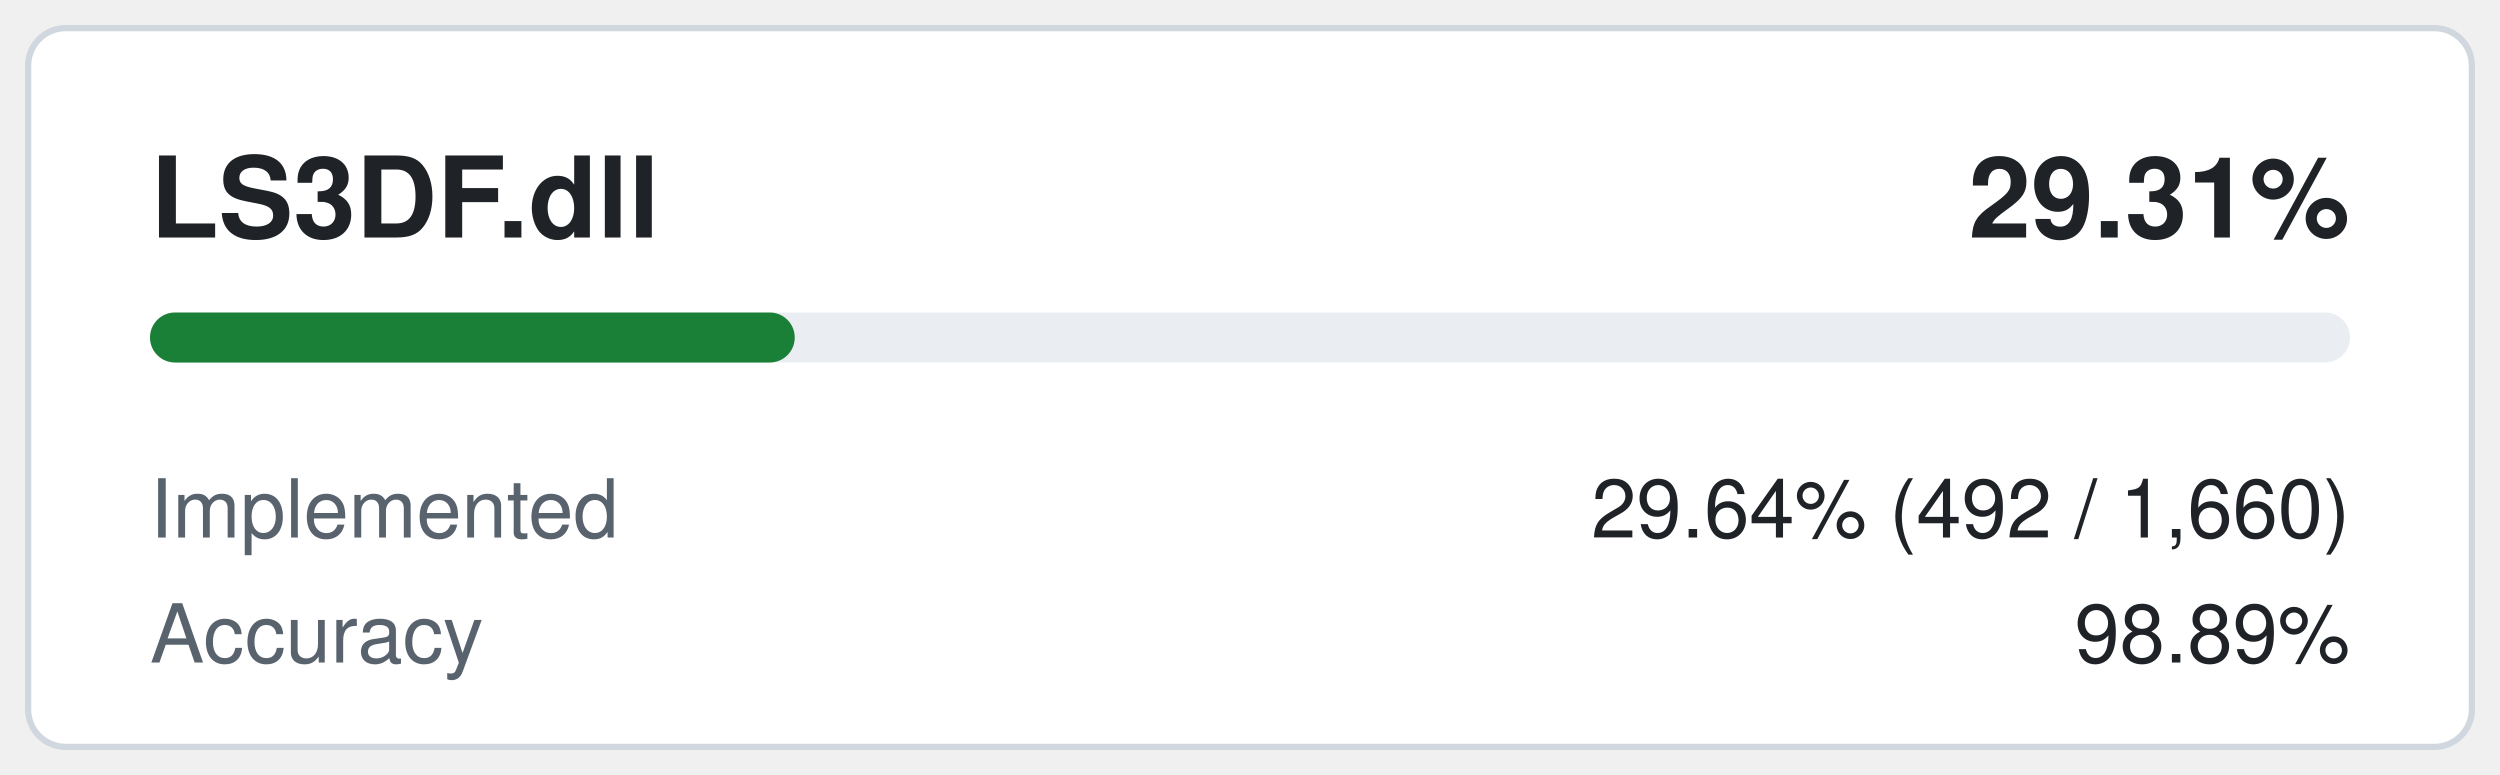
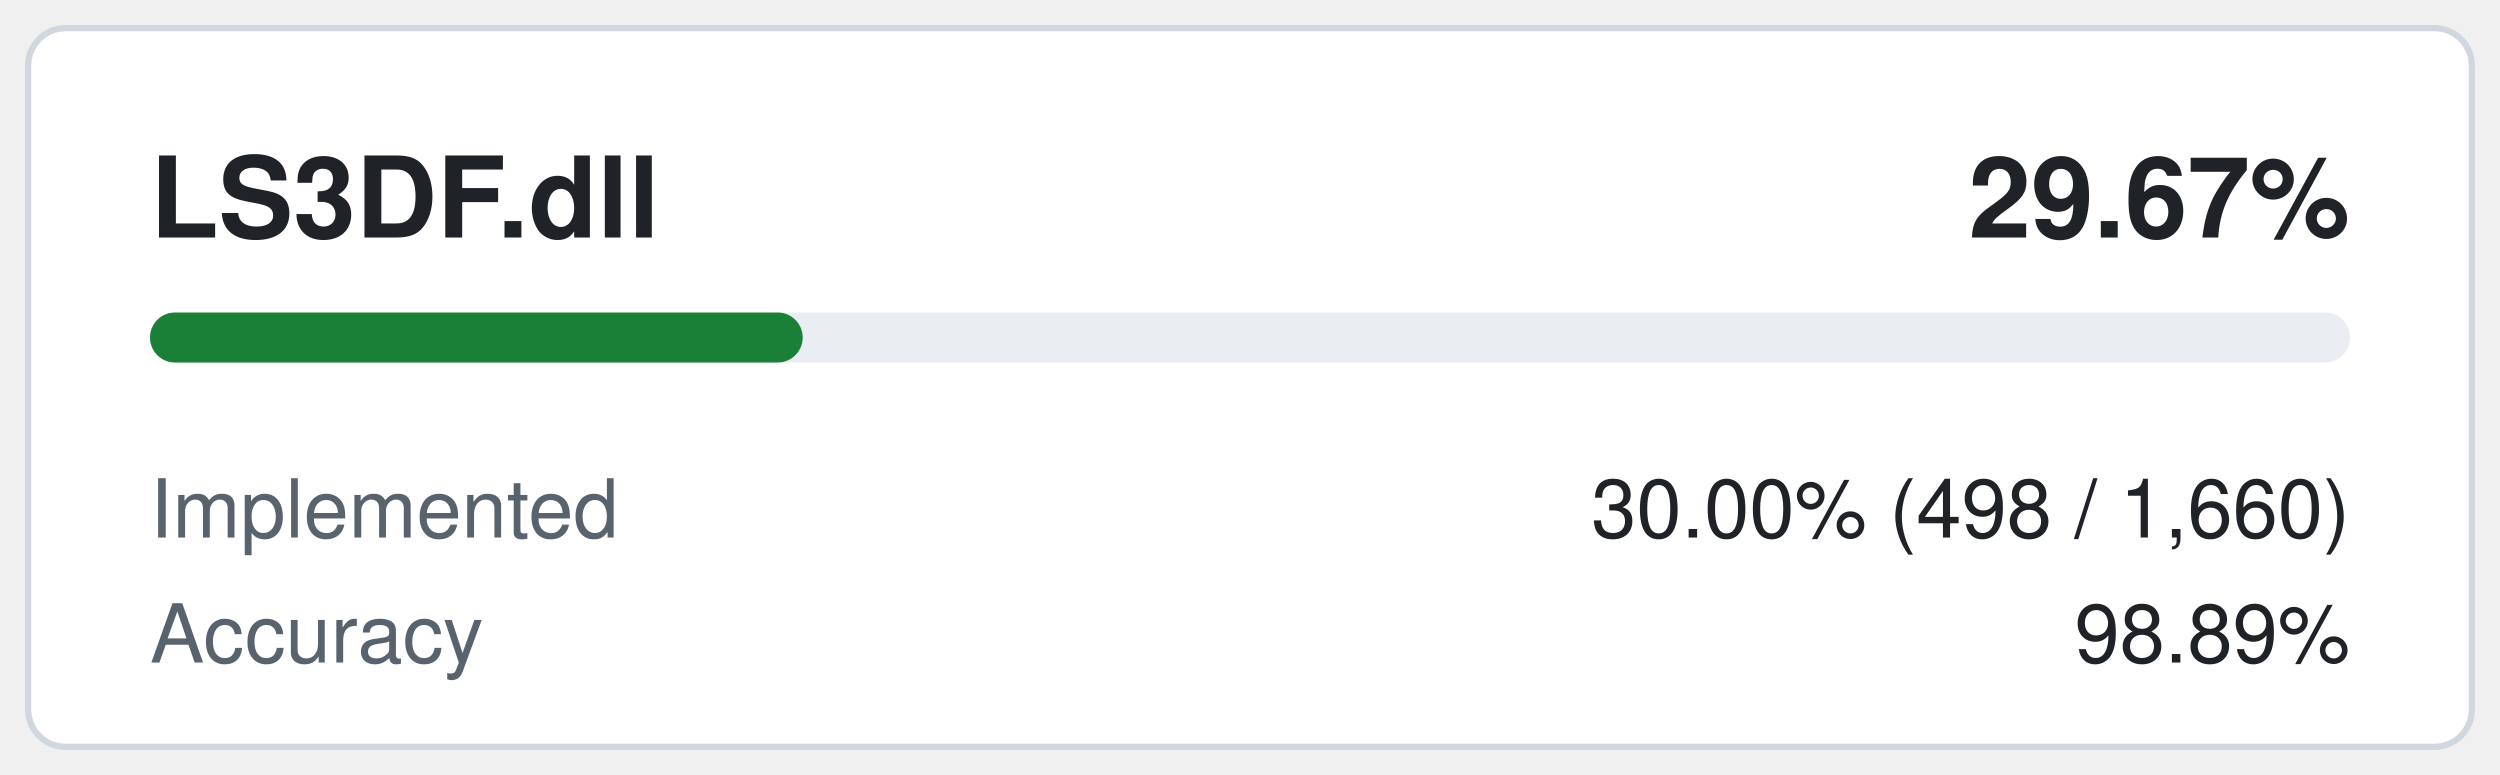
- <svg xmlns="http://www.w3.org/2000/svg" width="400" height="124" viewBox="0 0 400 124" role="img" aria-label="LS3DF.dll: 29.31% decompiled">
+ <svg xmlns="http://www.w3.org/2000/svg" width="400" height="124" viewBox="0 0 400 124" role="img" aria-label="LS3DF.dll: 29.67% decompiled">
  <style>
  .card { fill: #ffffff; stroke: #d0d7de; }
  .track { fill: #eaeef2; }
  .bar { fill: #1a7f37; }
  text { font-family: -apple-system, BlinkMacSystemFont, "Segoe UI", Helvetica, Arial, sans-serif; fill: #1f2328; font-variant-numeric: tabular-nums; }
  .muted { fill: #59636e; }
  @media (prefers-color-scheme: dark) {
    .card { fill: #0d1117; stroke: #3d444d; }
    .track { fill: #262c36; }
    .bar { fill: #3fb950; }
    text { fill: #f0f6fc; }
    .muted { fill: #9198a1; }
  }
</style>
  <rect class="card" x="4.5" y="4.5" width="391" height="115" rx="6" />
  <text x="24" y="38" font-size="18" font-weight="600">LS3DF.dll</text>
-   <text x="376" y="38" font-size="18" font-weight="600" text-anchor="end">29.31%</text>
+   <text x="376" y="38" font-size="18" font-weight="600" text-anchor="end">29.67%</text>
  <rect class="track" x="24" y="50" width="352" height="8" rx="4" />
-   <rect class="bar" x="24" y="50" width="103.16" height="8" rx="4" />
+   <rect class="bar" x="24" y="50" width="104.43" height="8" rx="4" />
  <text class="muted" x="24" y="86" font-size="13">Implemented</text>
-   <text x="376" y="86" font-size="13" text-anchor="end">29.64% (492 / 1,660)</text>
+   <text x="376" y="86" font-size="13" text-anchor="end">30.00% (498 / 1,660)</text>
  <text class="muted" x="24" y="106" font-size="13">Accuracy</text>
  <text x="376" y="106" font-size="13" text-anchor="end">98.89%</text>
</svg>
